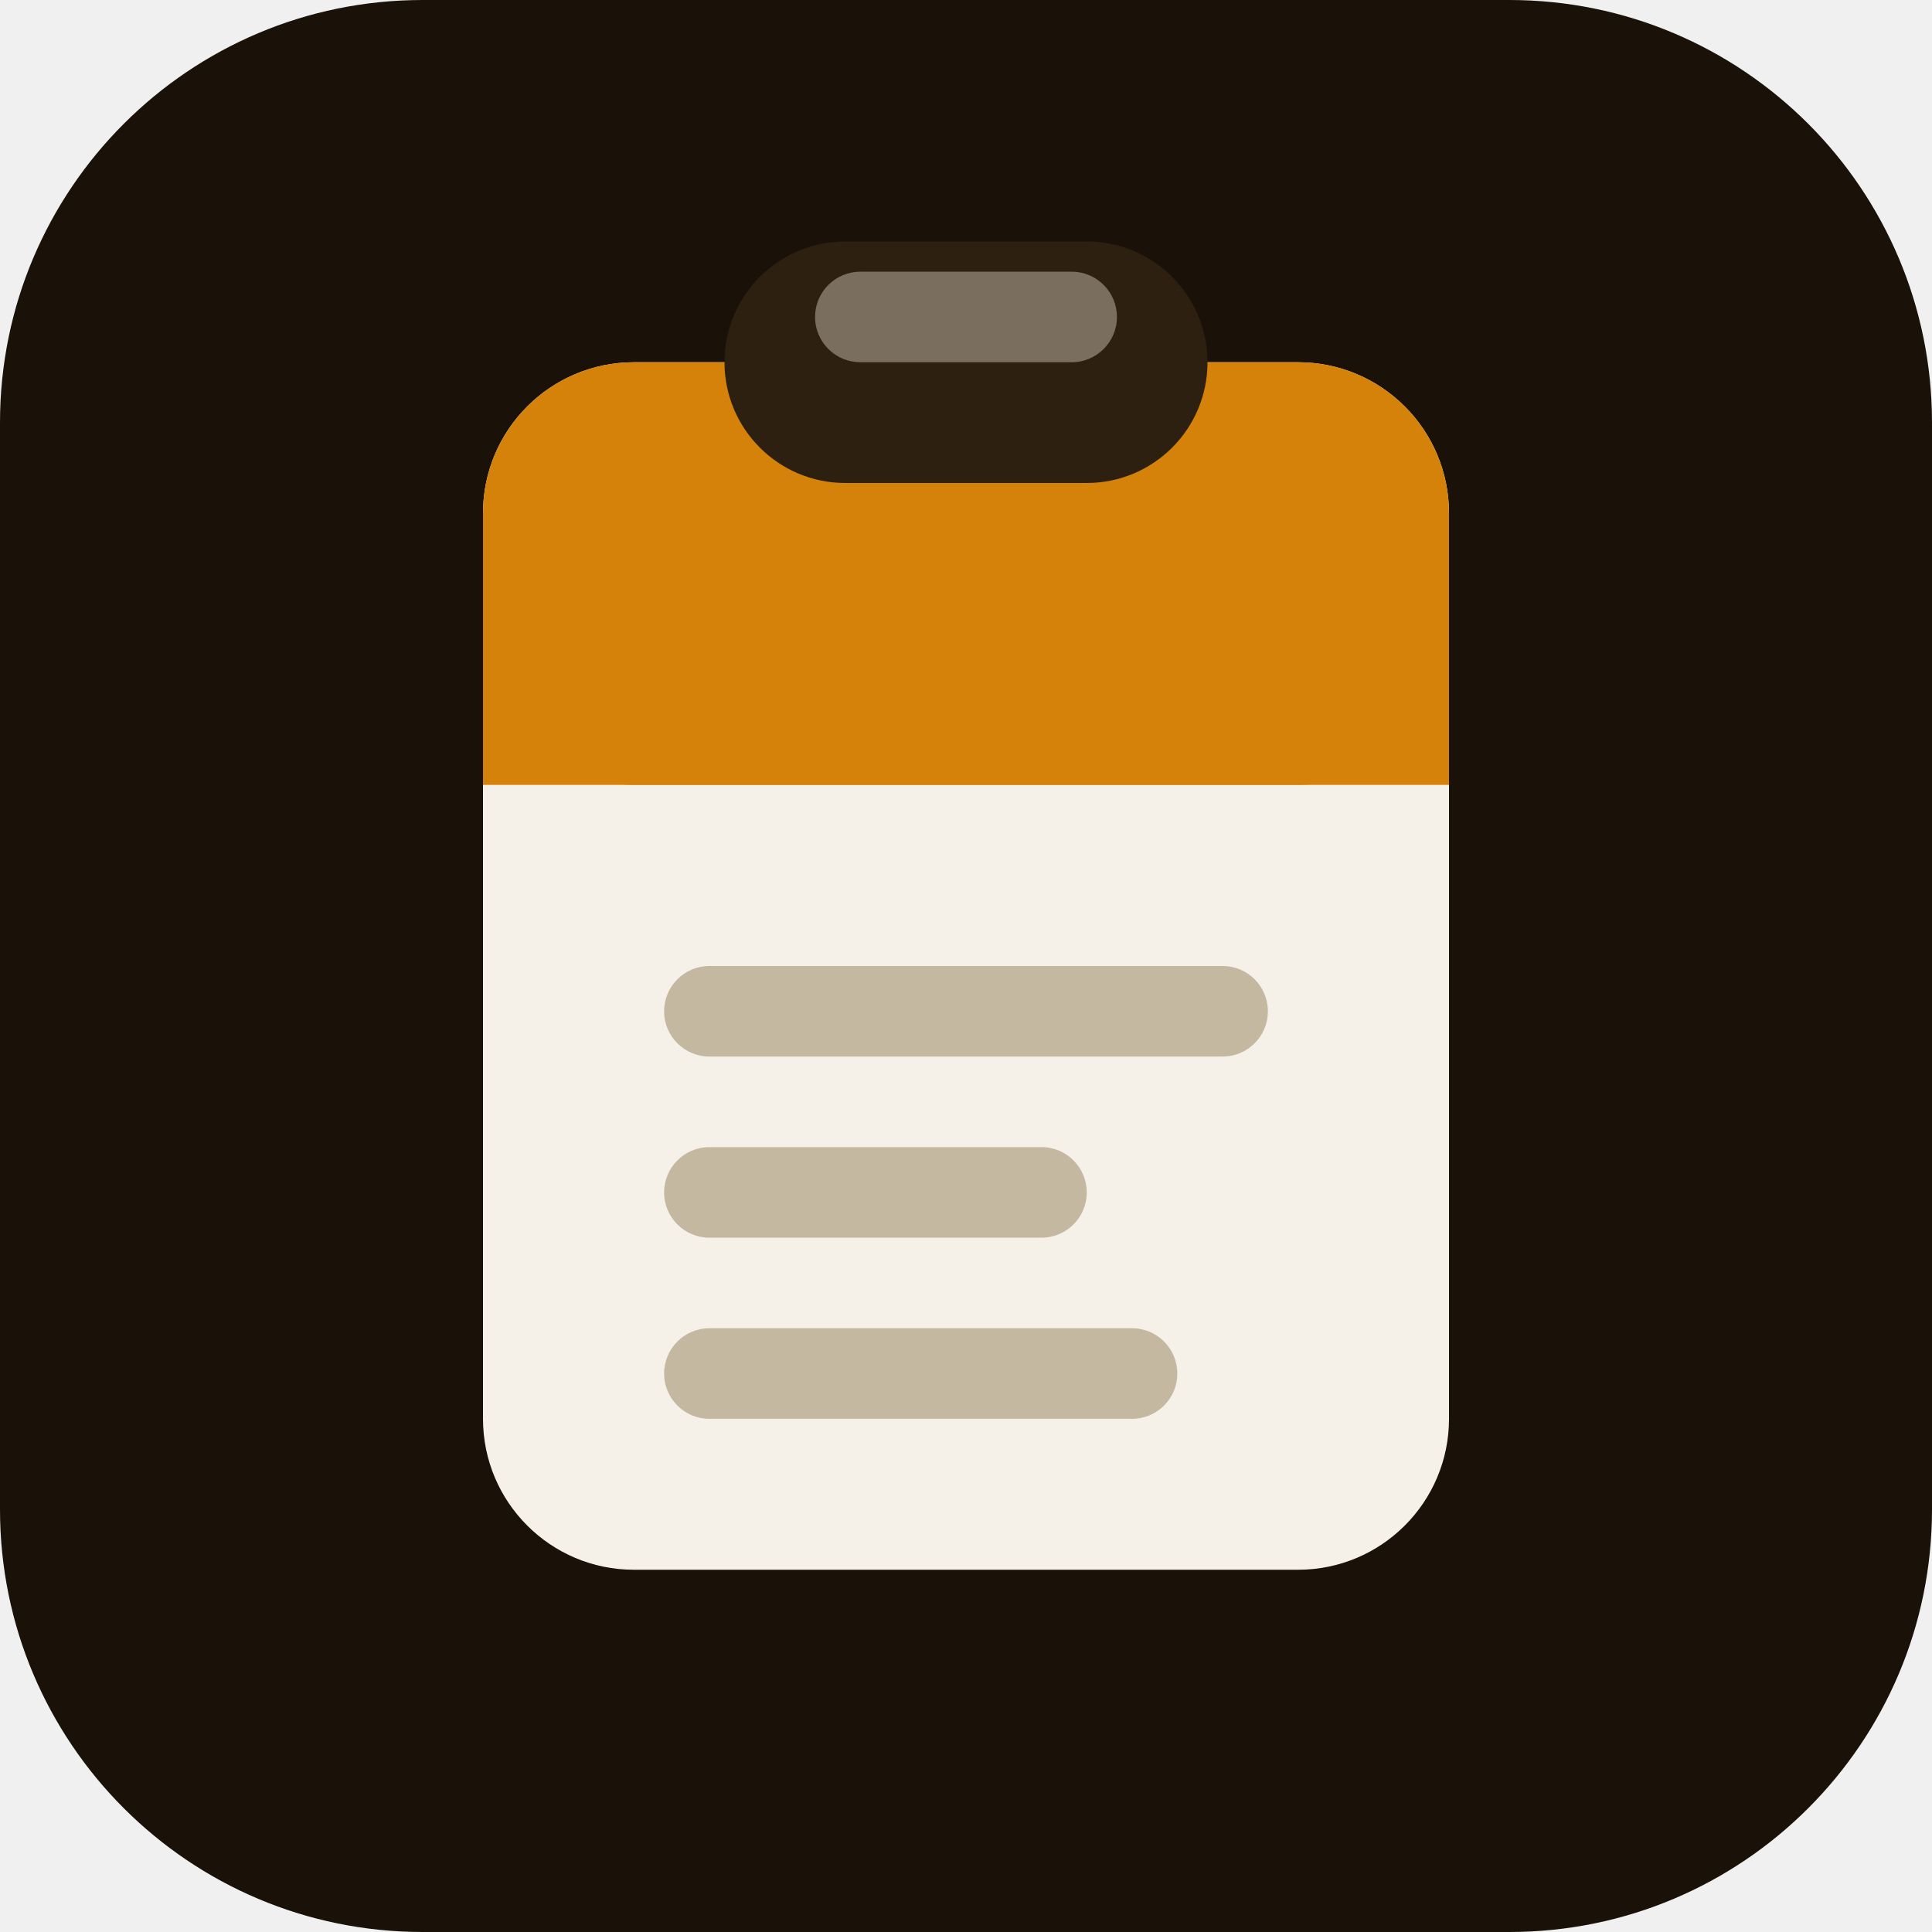
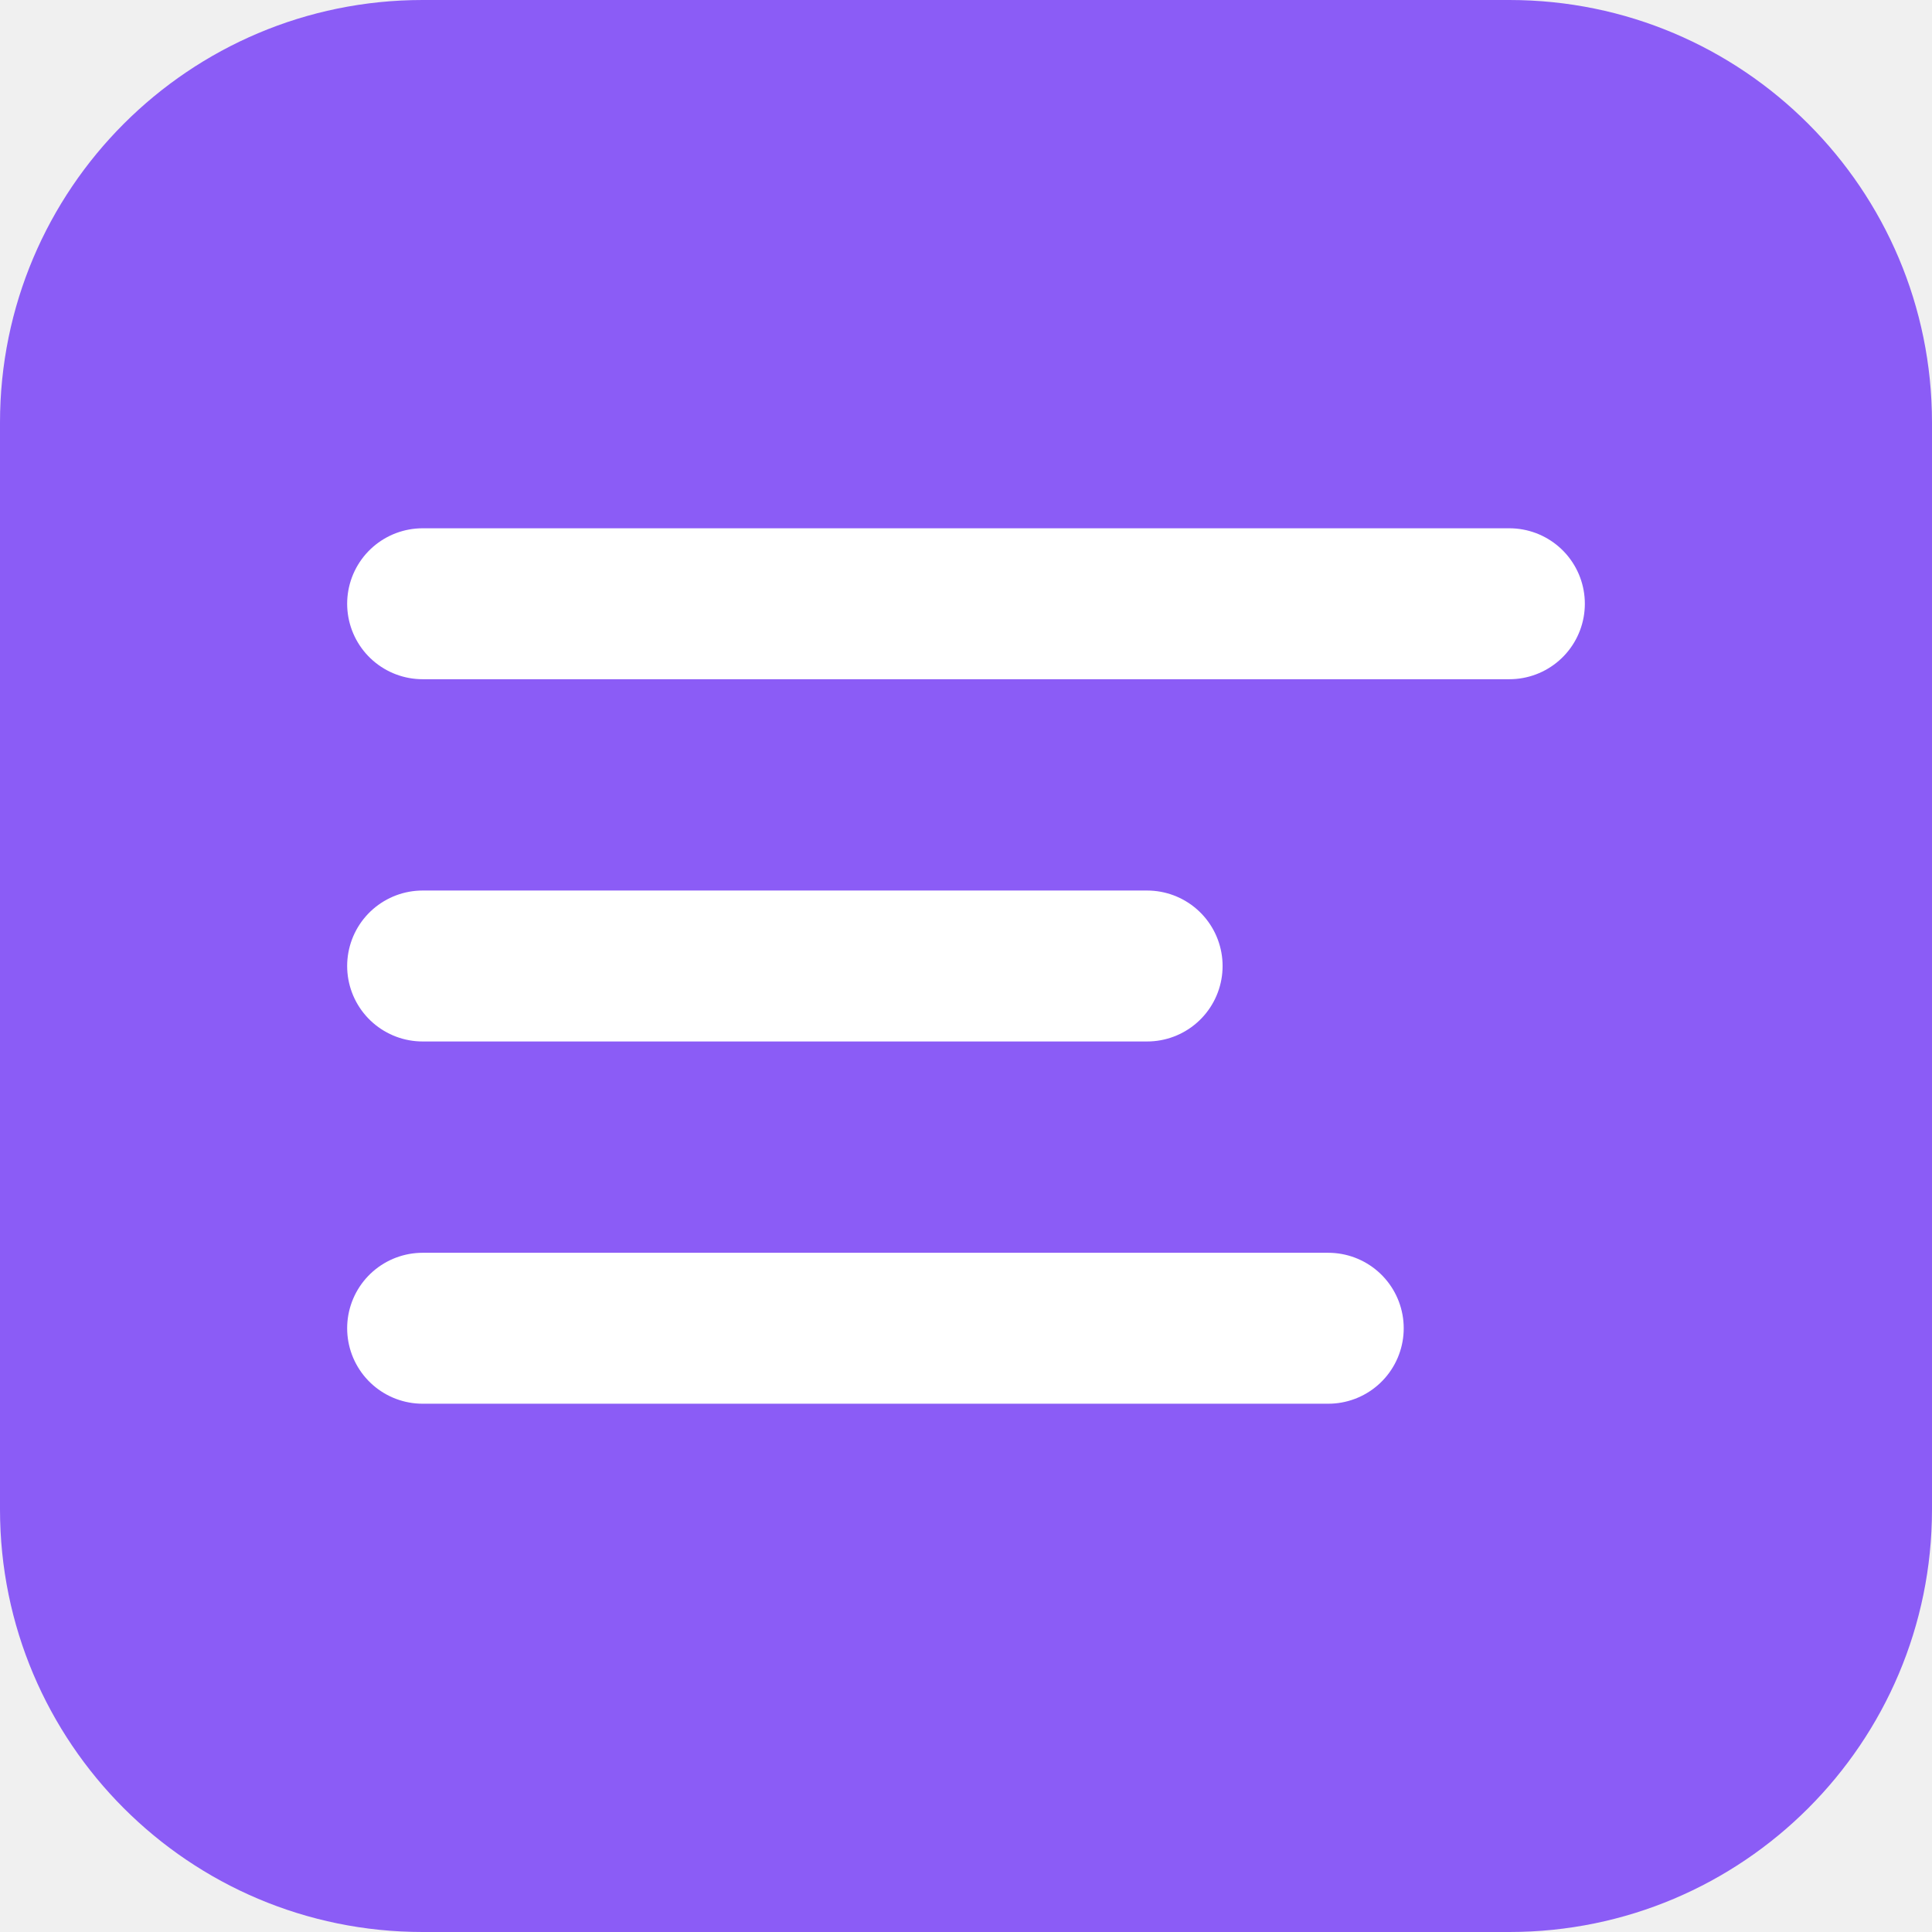
<svg xmlns="http://www.w3.org/2000/svg" viewBox="0 0 32 32">
-   <rect width="32" height="32" rx="7" fill="#1a1208" />
-   <rect x="8" y="6" width="16" height="20" rx="2.5" fill="#f5f0e8" />
-   <rect x="8" y="6" width="16" height="7" rx="2.5" fill="#d4820a" />
-   <rect x="8" y="10" width="16" height="3" fill="#d4820a" />
-   <rect x="11" y="16" width="10" height="1.5" rx="0.75" fill="#c4b8a0" />
-   <rect x="11" y="19" width="7" height="1.5" rx="0.75" fill="#c4b8a0" />
-   <rect x="11" y="22" width="8.5" height="1.5" rx="0.75" fill="#c4b8a0" />
-   <rect x="12" y="4" width="8" height="4" rx="2" fill="#2d2010" />
-   <rect x="13.5" y="4.5" width="5" height="1.5" rx="0.75" fill="#7a6e5f" />
+   <rect width="32" height="32" rx="7" fill="#8B5CF6" />
+   <path d="M7 10h18M7 16h12M7 22h15" stroke="white" stroke-width="2.5" stroke-linecap="round" />
</svg>
